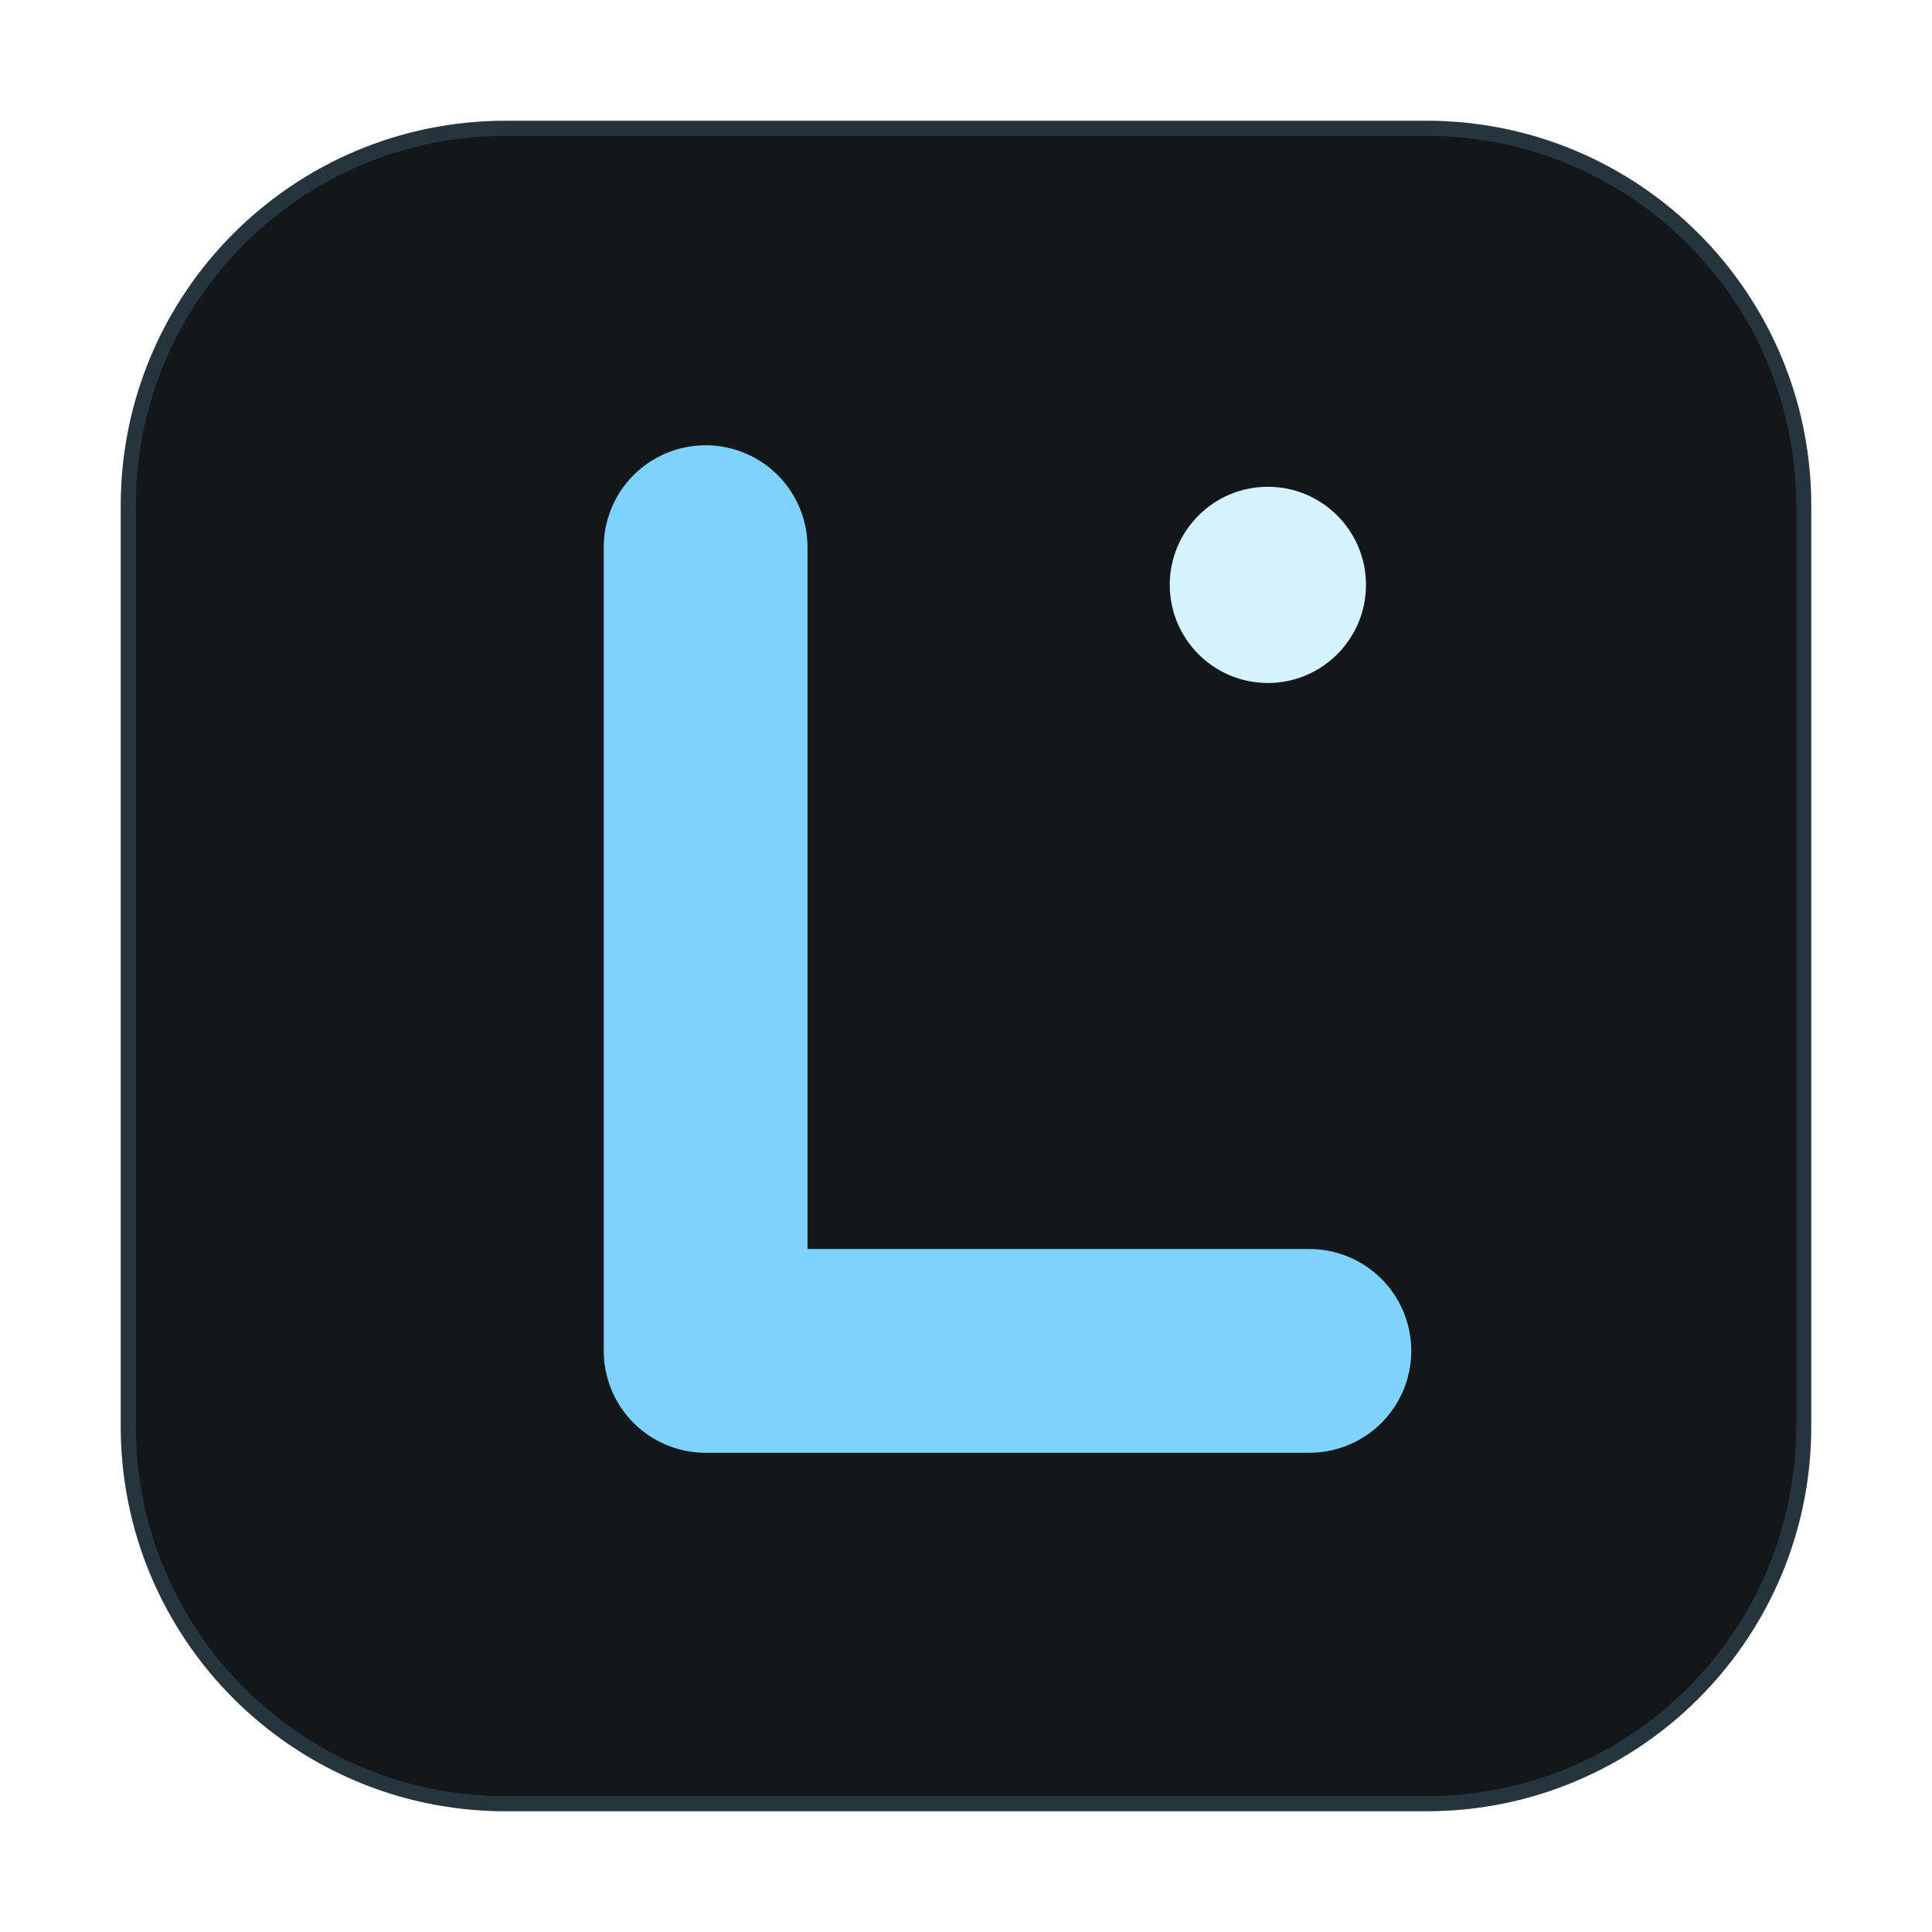
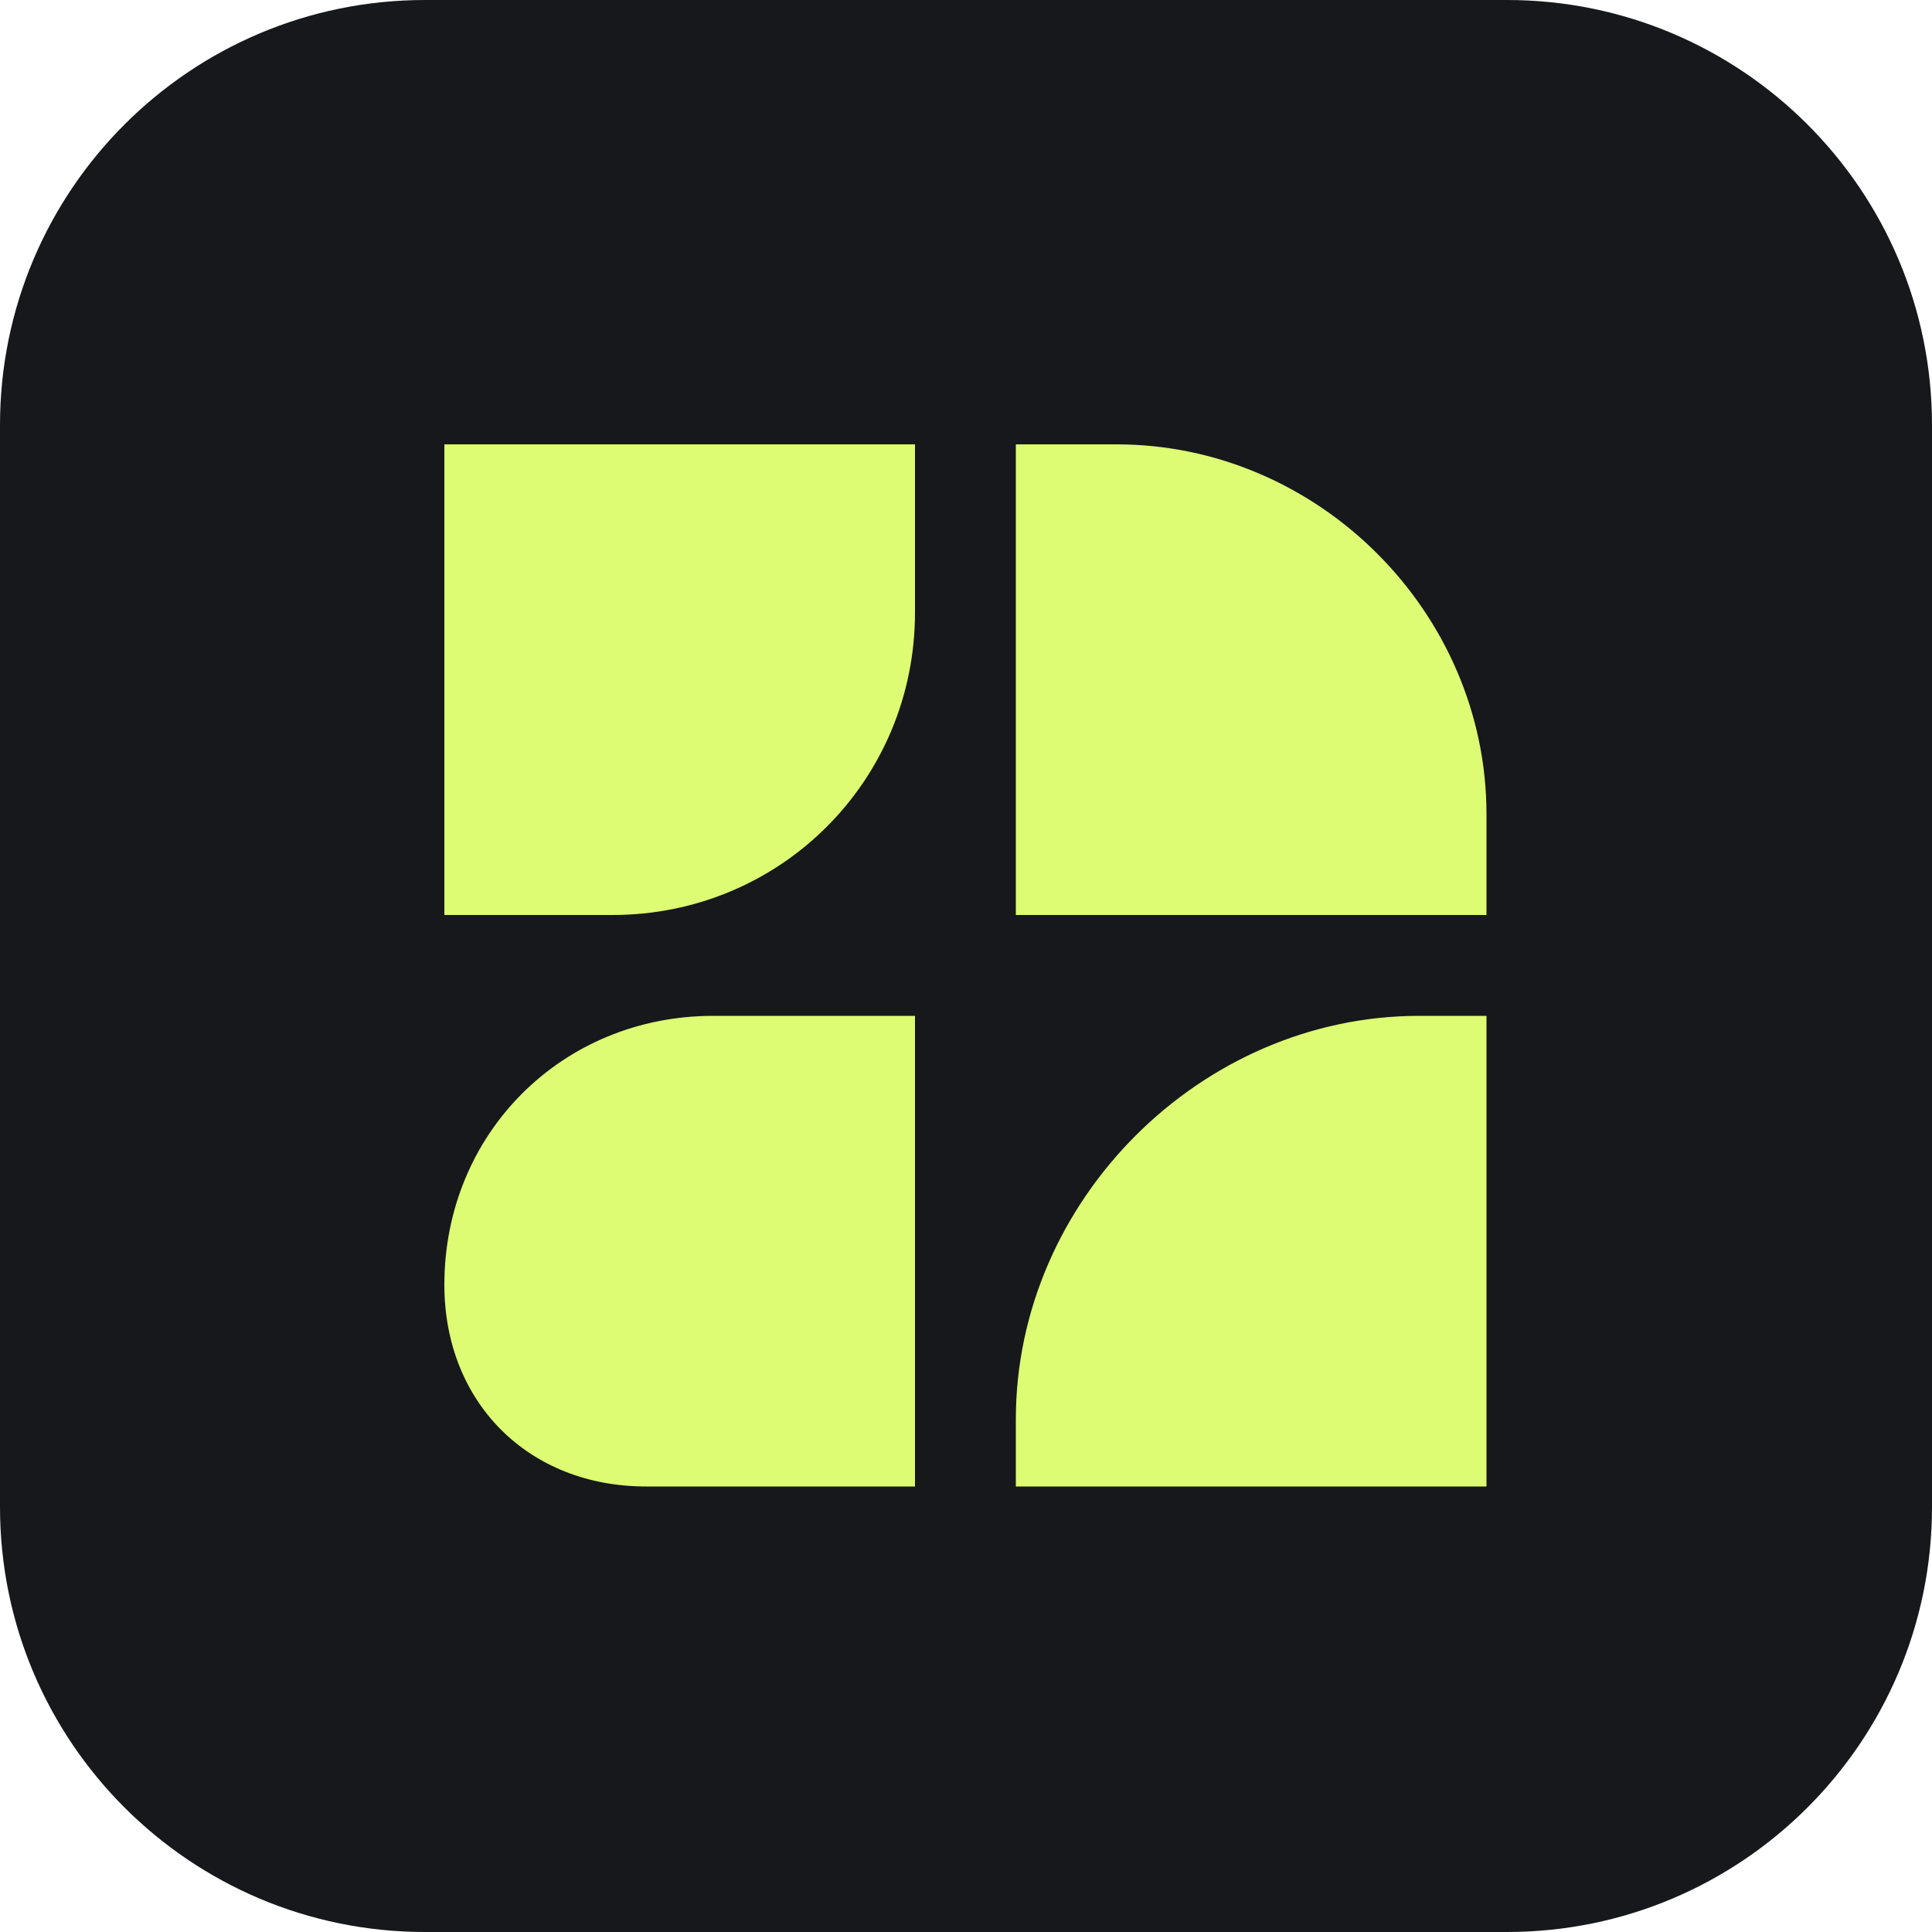
- <svg xmlns="http://www.w3.org/2000/svg" width="1024" height="1024" viewBox="0 0 1024 1024">
-   <rect x="64" y="64" width="896" height="896" rx="204" fill="#141719" />
-   <rect x="68" y="68" width="888" height="888" rx="200" fill="none" stroke="#7dd3fc" stroke-opacity=".16" stroke-width="8" />
-   <path d="M374 290V716H694" fill="none" stroke="#7dd3fc" stroke-width="108" stroke-linecap="round" stroke-linejoin="round" />
-   <circle cx="672" cy="310" r="52" fill="#d5f3ff" />
+ <svg xmlns="http://www.w3.org/2000/svg" width="1024" height="1024" viewBox="0 0 100 100">
+   <rect width="100" height="100" rx="22" fill="#17181b" />
+   <path transform="translate(23 23) scale(.87)" fill="#ddfb73" d="M0 0H28V10C28 20 20 28 10 28H0Z M34 0H40C52 0 62 10 62 22V28H34Z M0 50C0 41 7 34 16 34H28V62H12C5 62 0 57 0 50Z M34 62V58C34 45 45 34 58 34H62V62Z" />
</svg>
